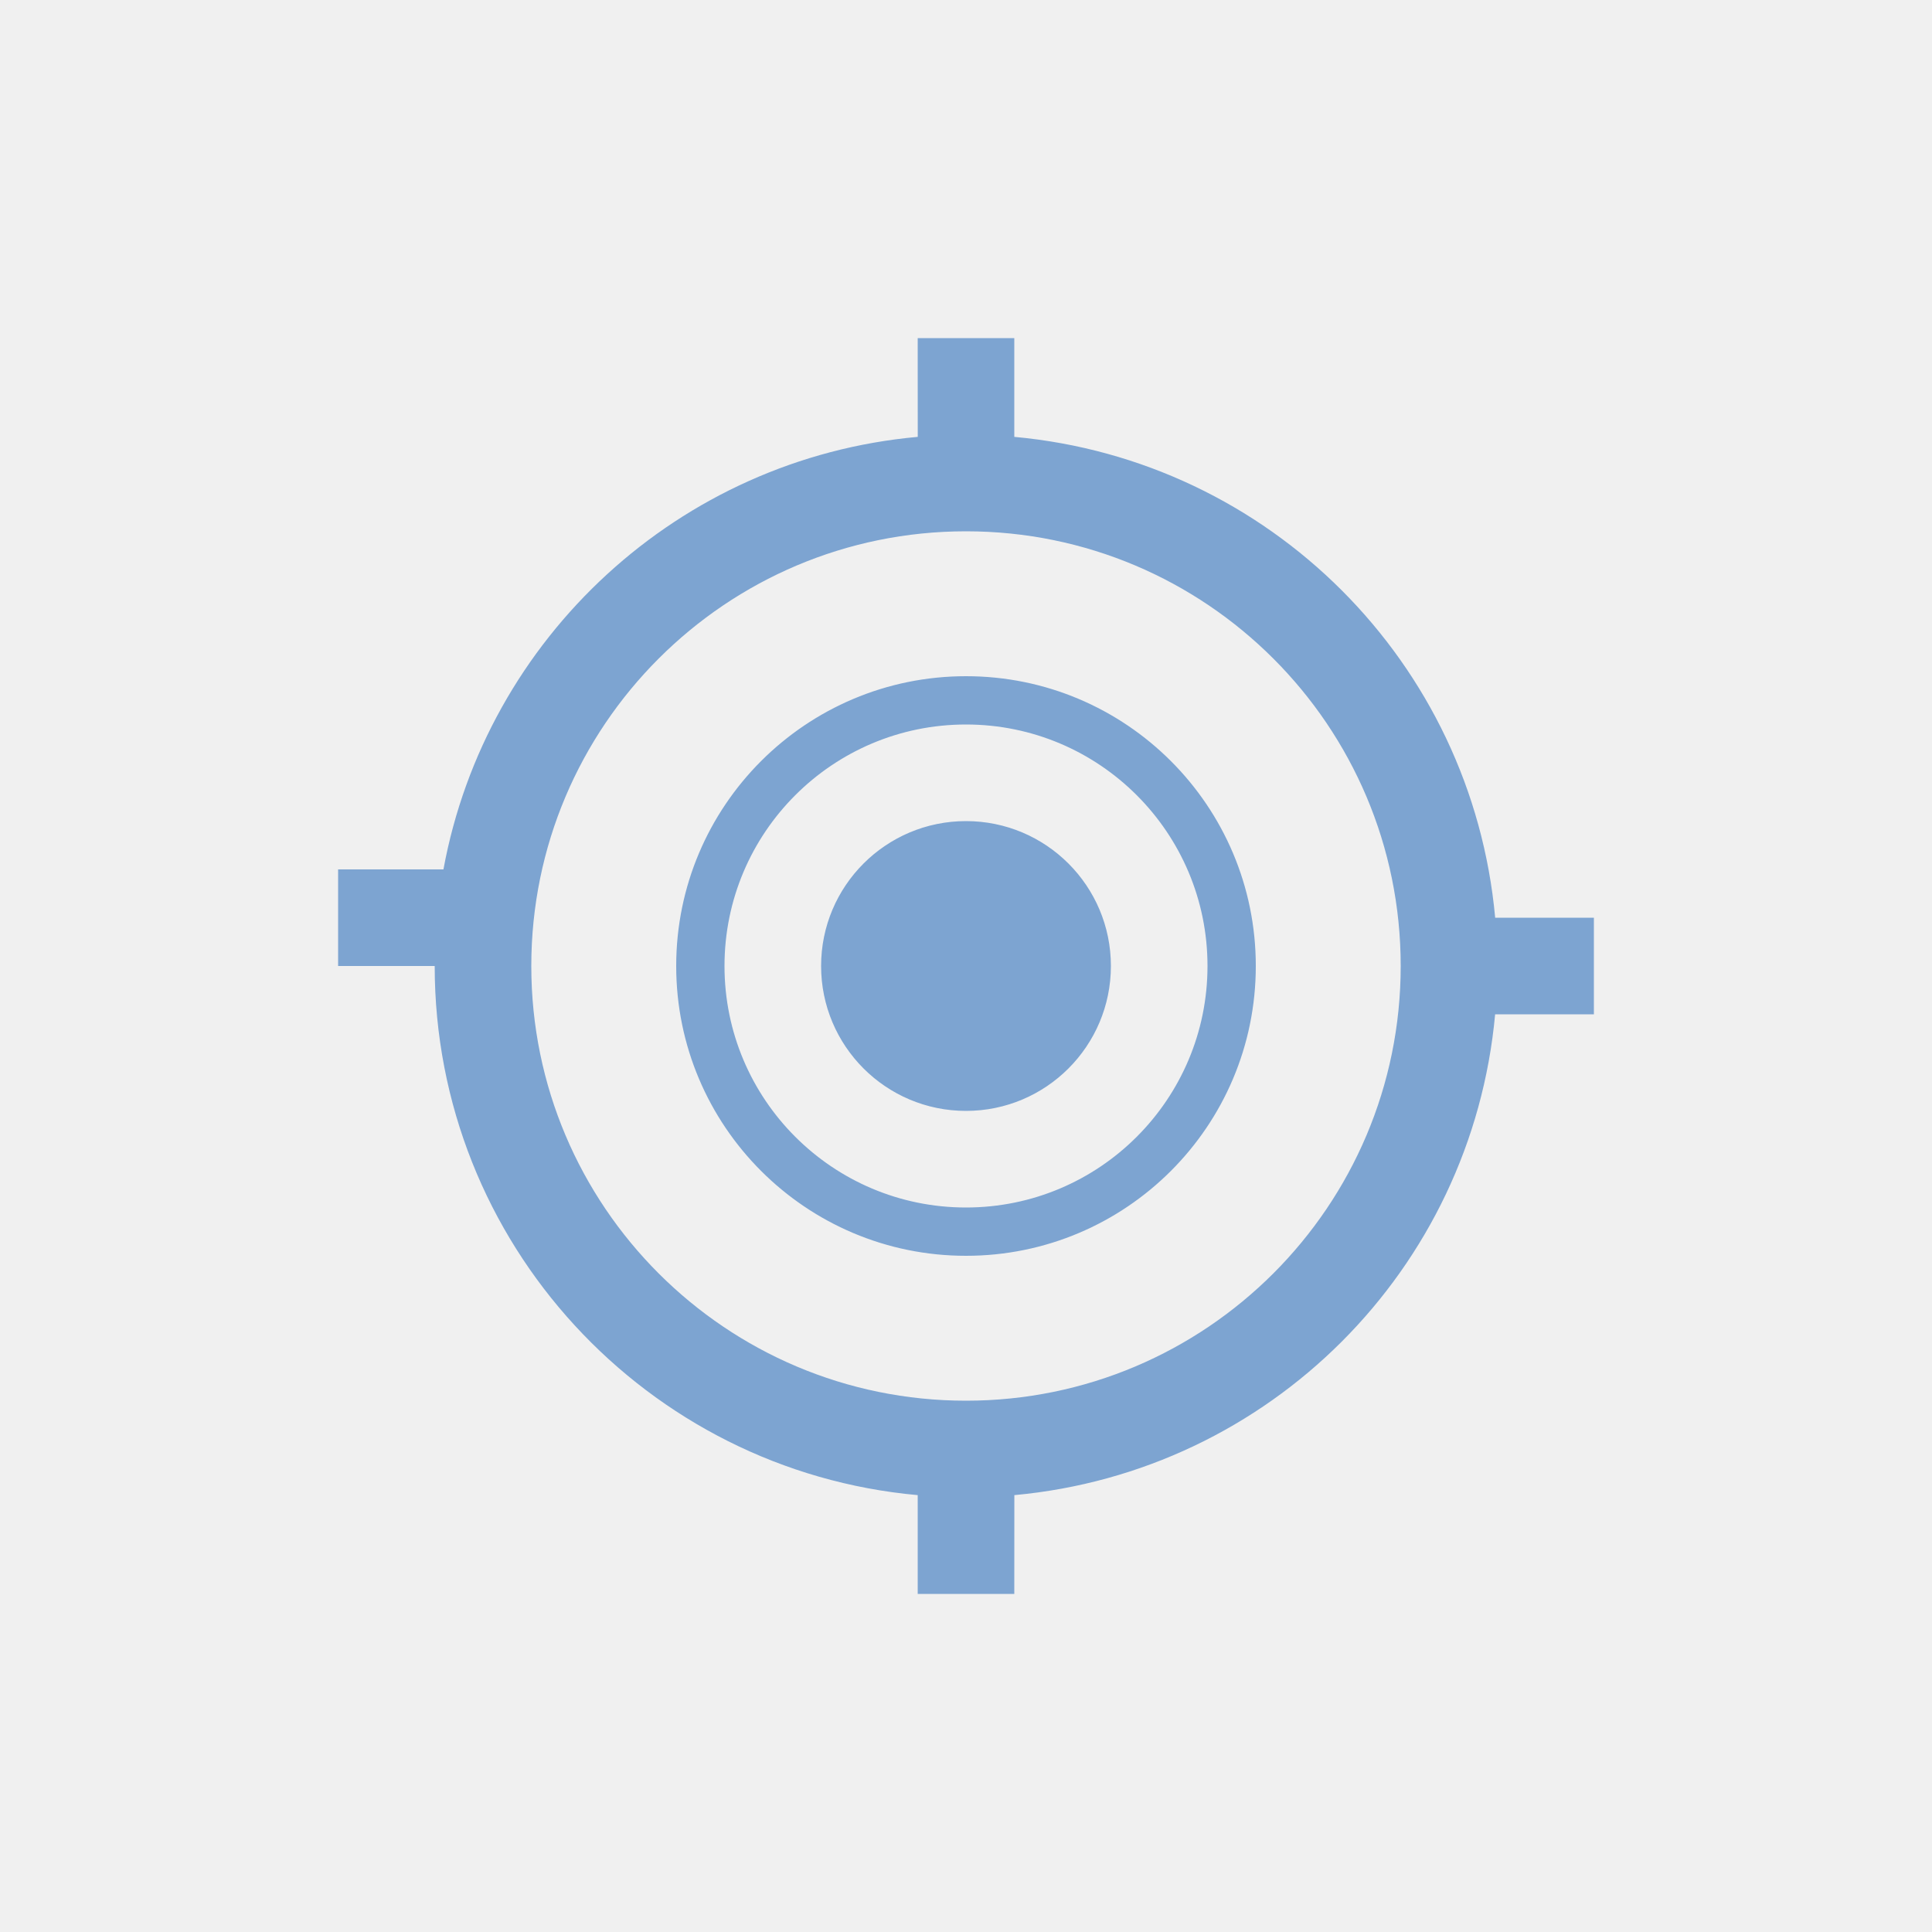
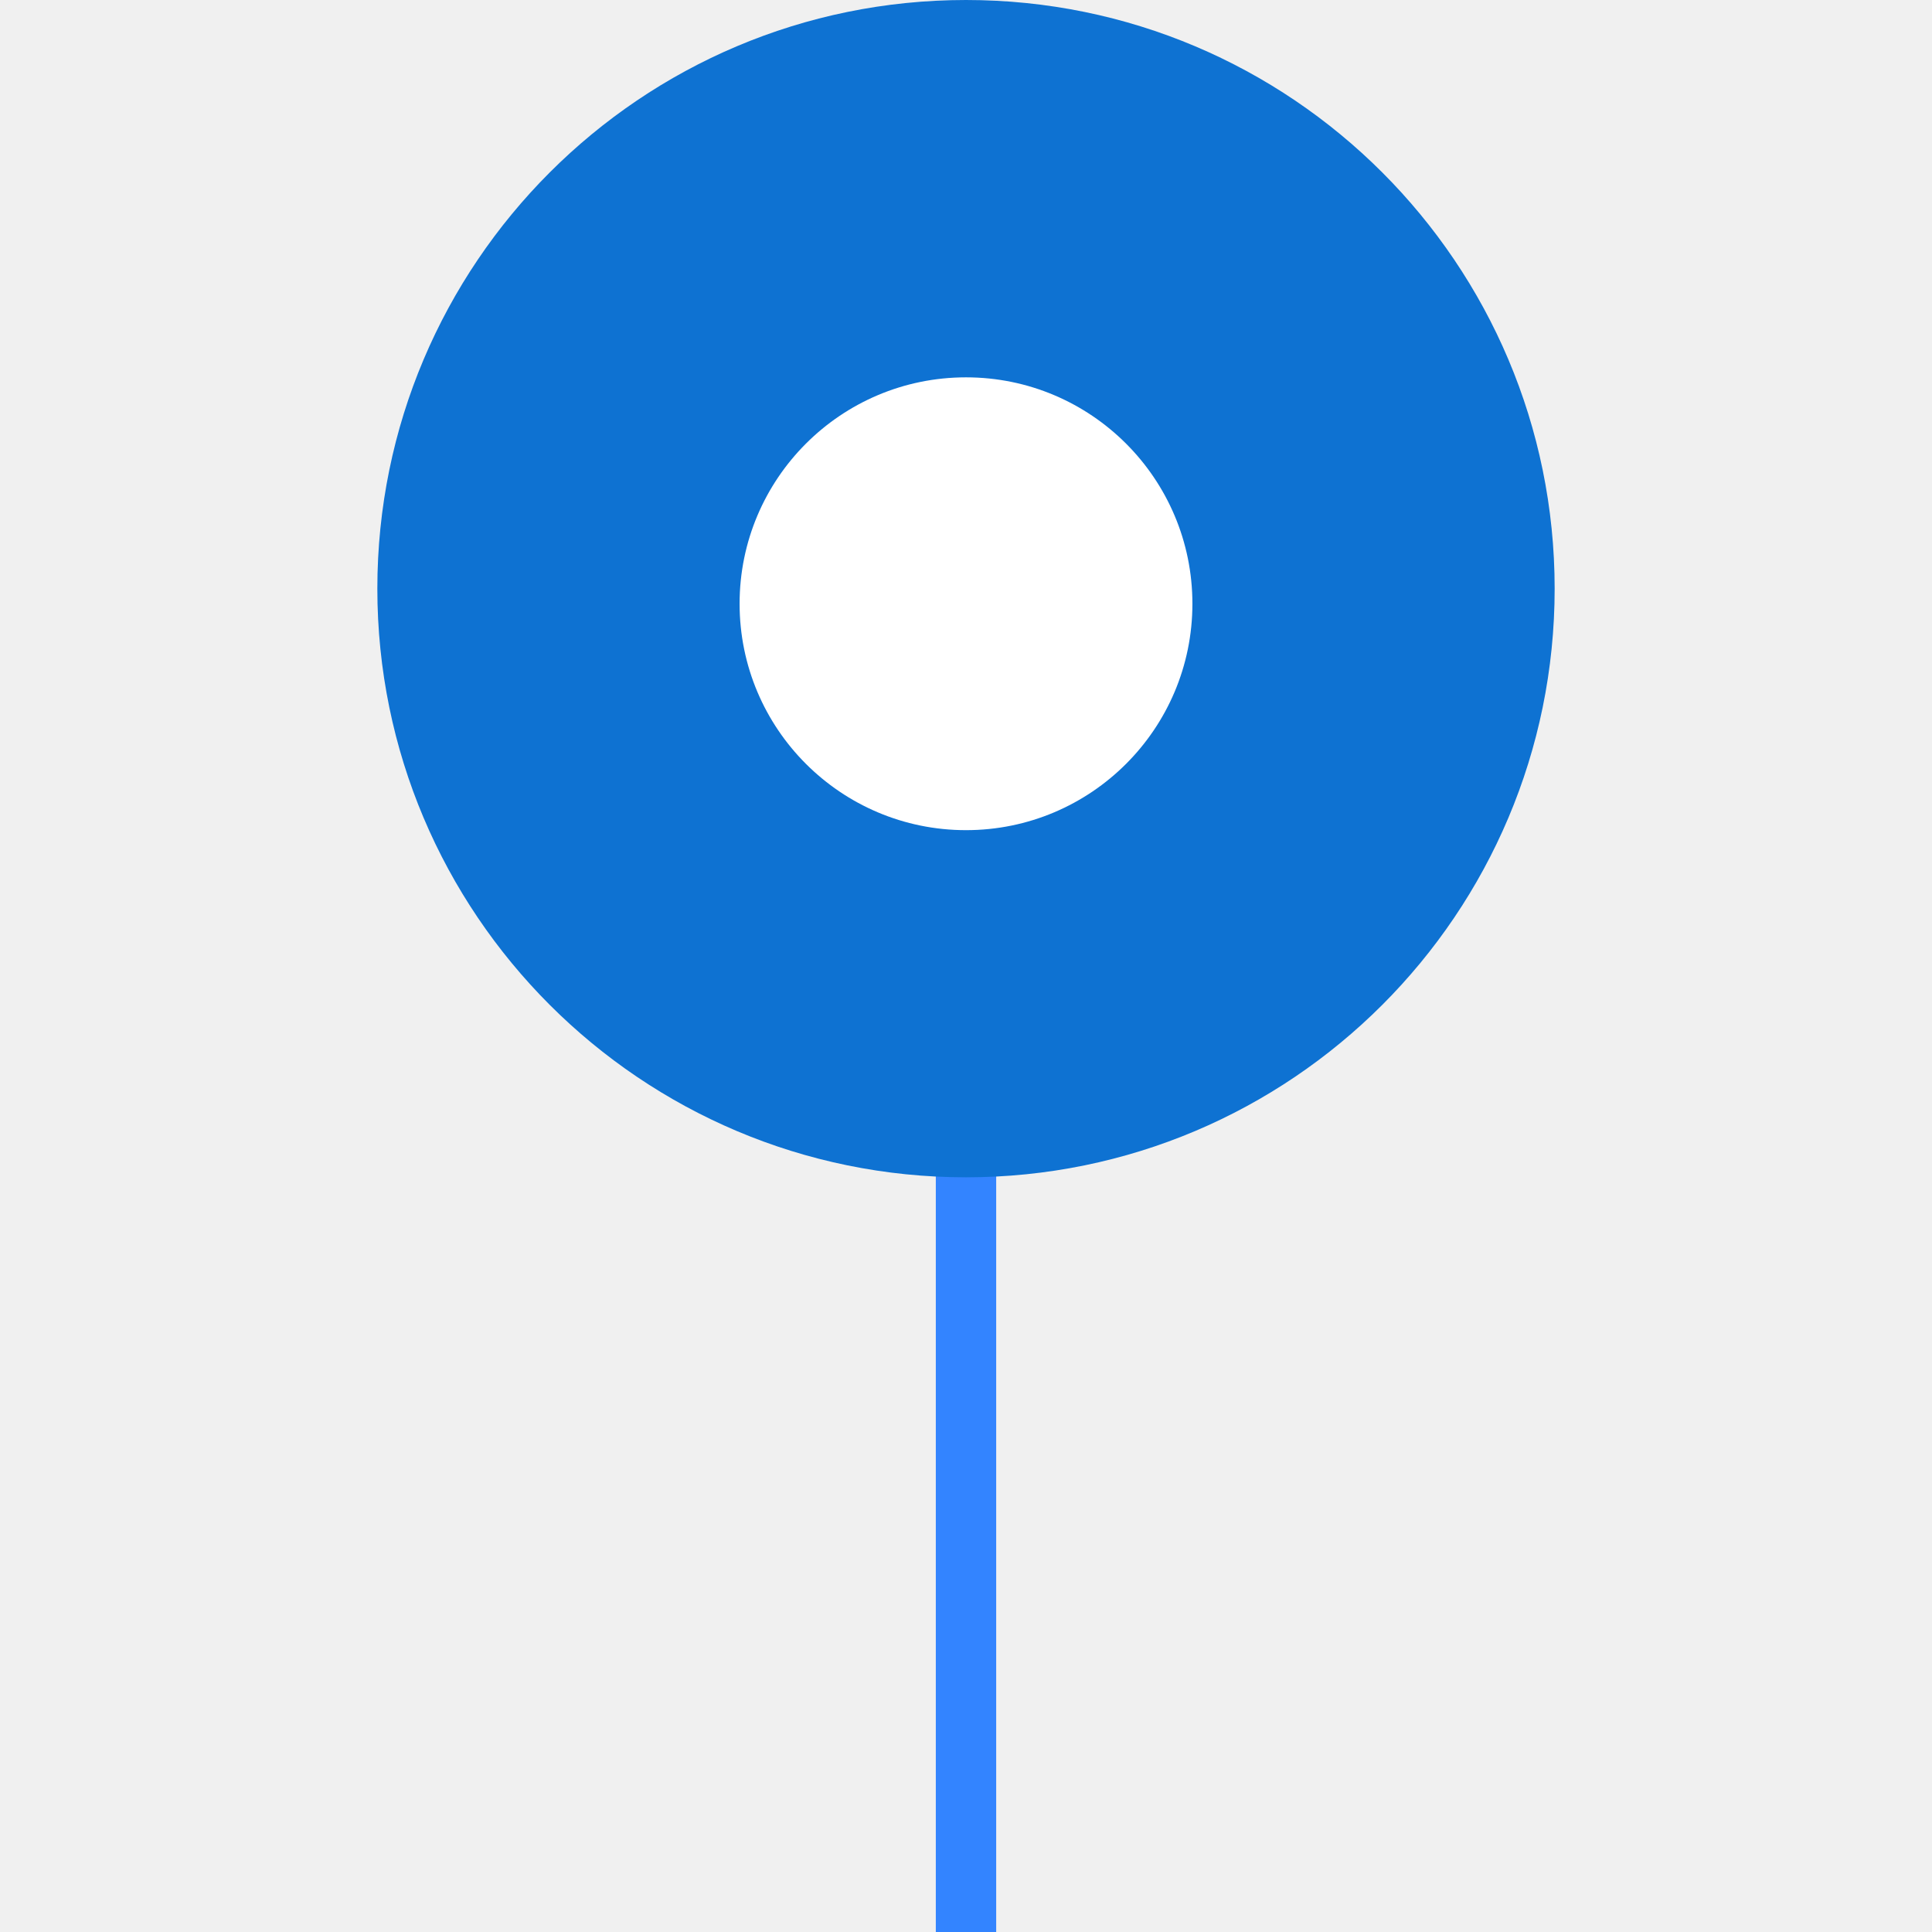
- <svg xmlns="http://www.w3.org/2000/svg" t="1596079429932" class="icon" viewBox="0 0 1024 1024" version="1.1" p-id="1788" width="48" height="48">
+ <svg xmlns="http://www.w3.org/2000/svg" t="1597912725405" class="icon" viewBox="0 0 1024 1024" version="1.1" p-id="21210" width="48" height="48">
  <defs>
    <style type="text/css" />
  </defs>
-   <path d="M537.6 179.2v52.352A281.677 281.677 0 0 1 792.474 486.4H844.8v51.2h-52.352a281.677 281.677 0 0 1-254.822 254.848L537.6 844.8h-51.2v-52.352C342.886 779.52 230.4 658.893 230.4 512H179.2v-51.2h55.834c22.579-122.88 124.928-217.856 251.392-229.248L486.4 179.2h51.2z m-25.6 102.4a230.4 230.4 0 1 0 0 460.8 230.4 230.4 0 0 0 0-460.8z m0 76.8a153.6 153.6 0 1 1 0 307.2 153.6 153.6 0 0 1 0-307.2z m0 25.6a128 128 0 1 0 0 256 128 128 0 0 0 0-256z m0 51.2a76.8 76.8 0 1 1 0 153.6 76.8 76.8 0 0 1 0-153.6z" p-id="1789" data-spm-anchor-id="a313x.7781069.0.i1" fill="#7da4d1" class="selected" />
+   <path d="M496 336h32v688h-32z" fill="#3384FF" p-id="21211" />
+   <path d="M512 312m-312 0a312 312 0 1 0 624 0 312 312 0 1 0-624 0Z" fill="#0E72D2" p-id="21212" />
+   <path d="M512 320m-120 0a120 120 0 1 0 240 0 120 120 0 1 0-240 0Z" fill="#FFFFFF" p-id="21213" />
</svg>
